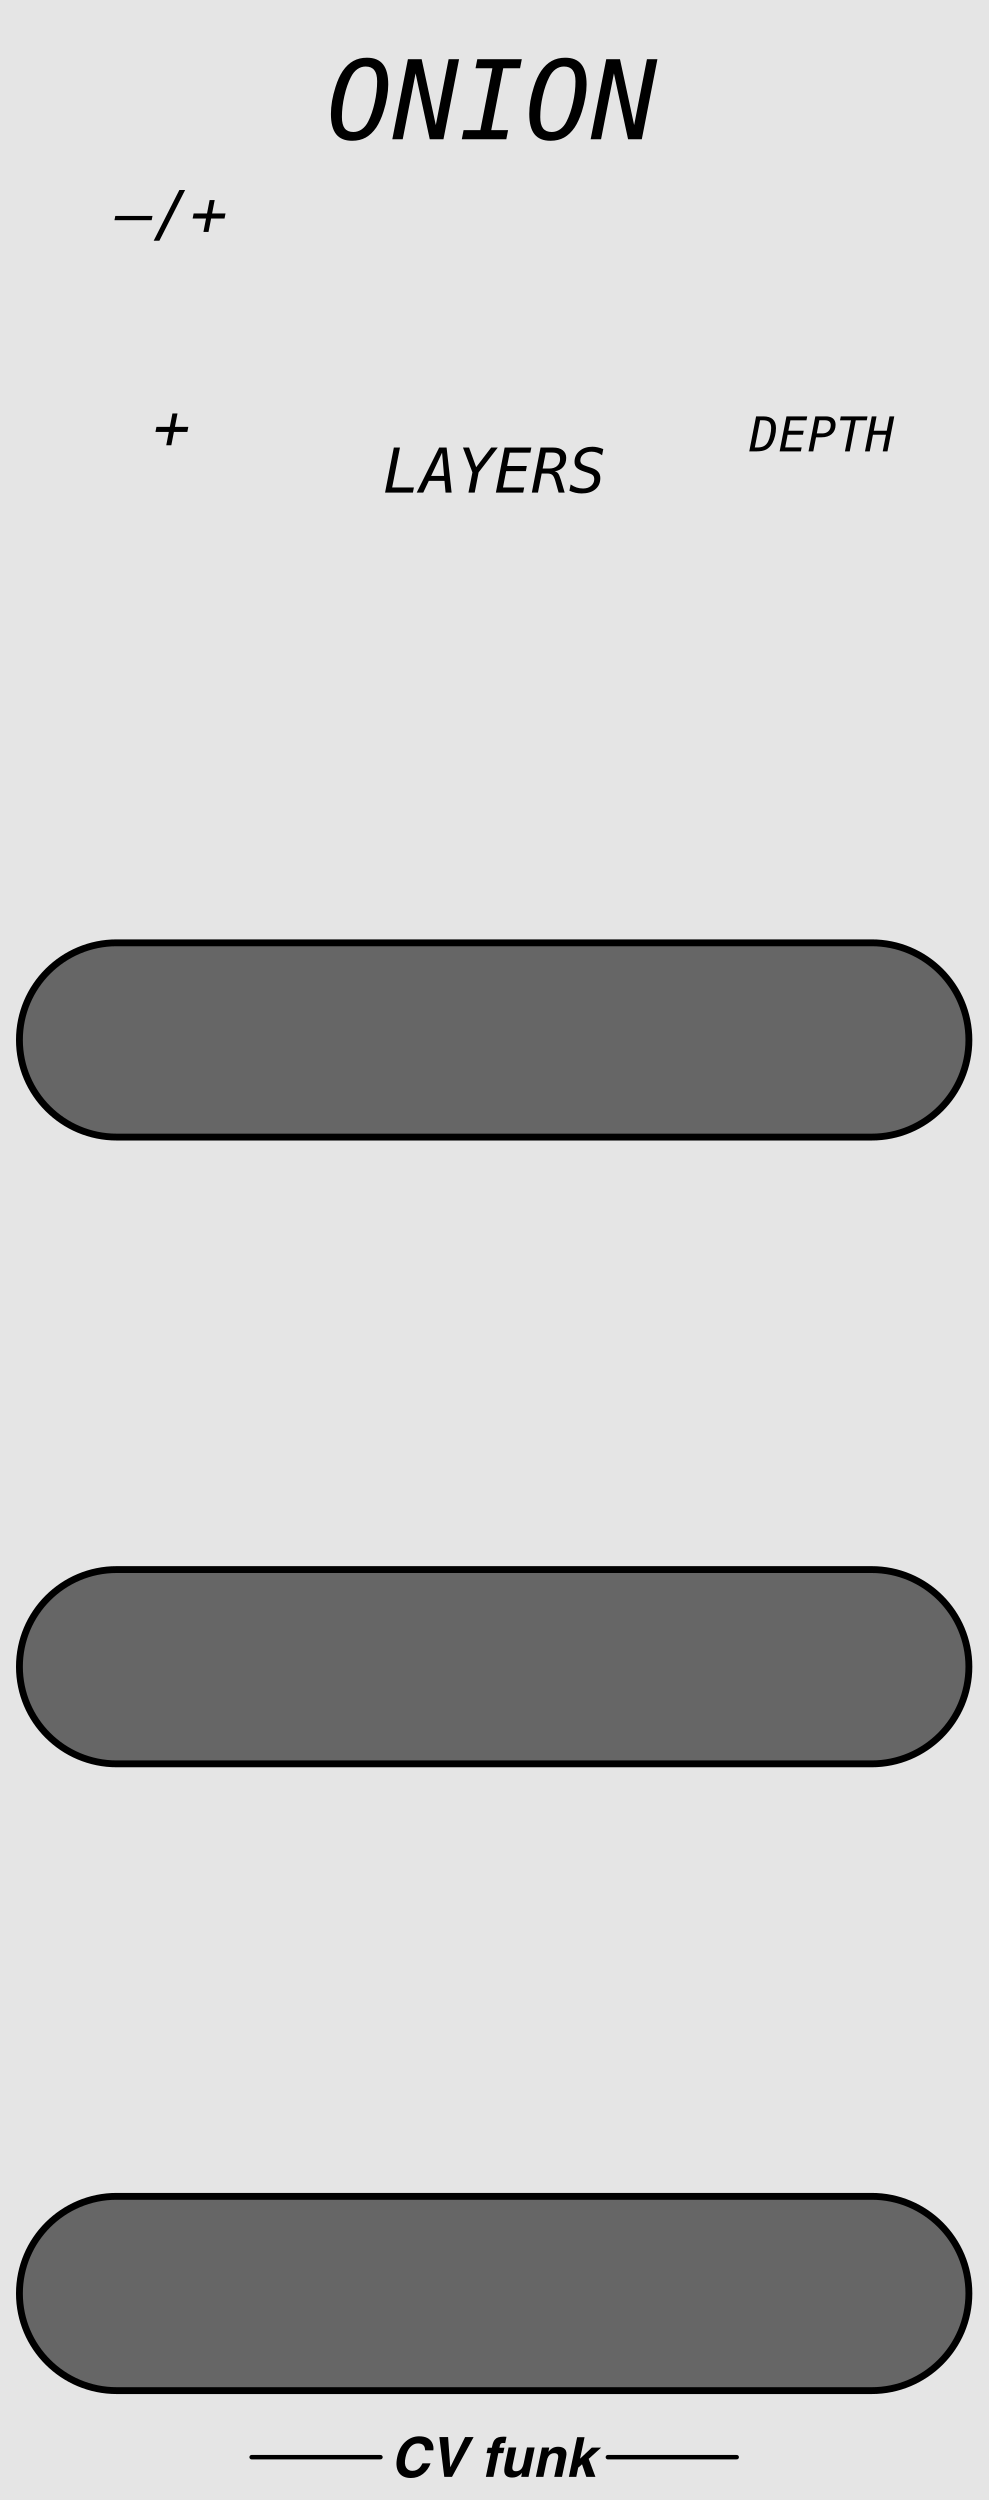
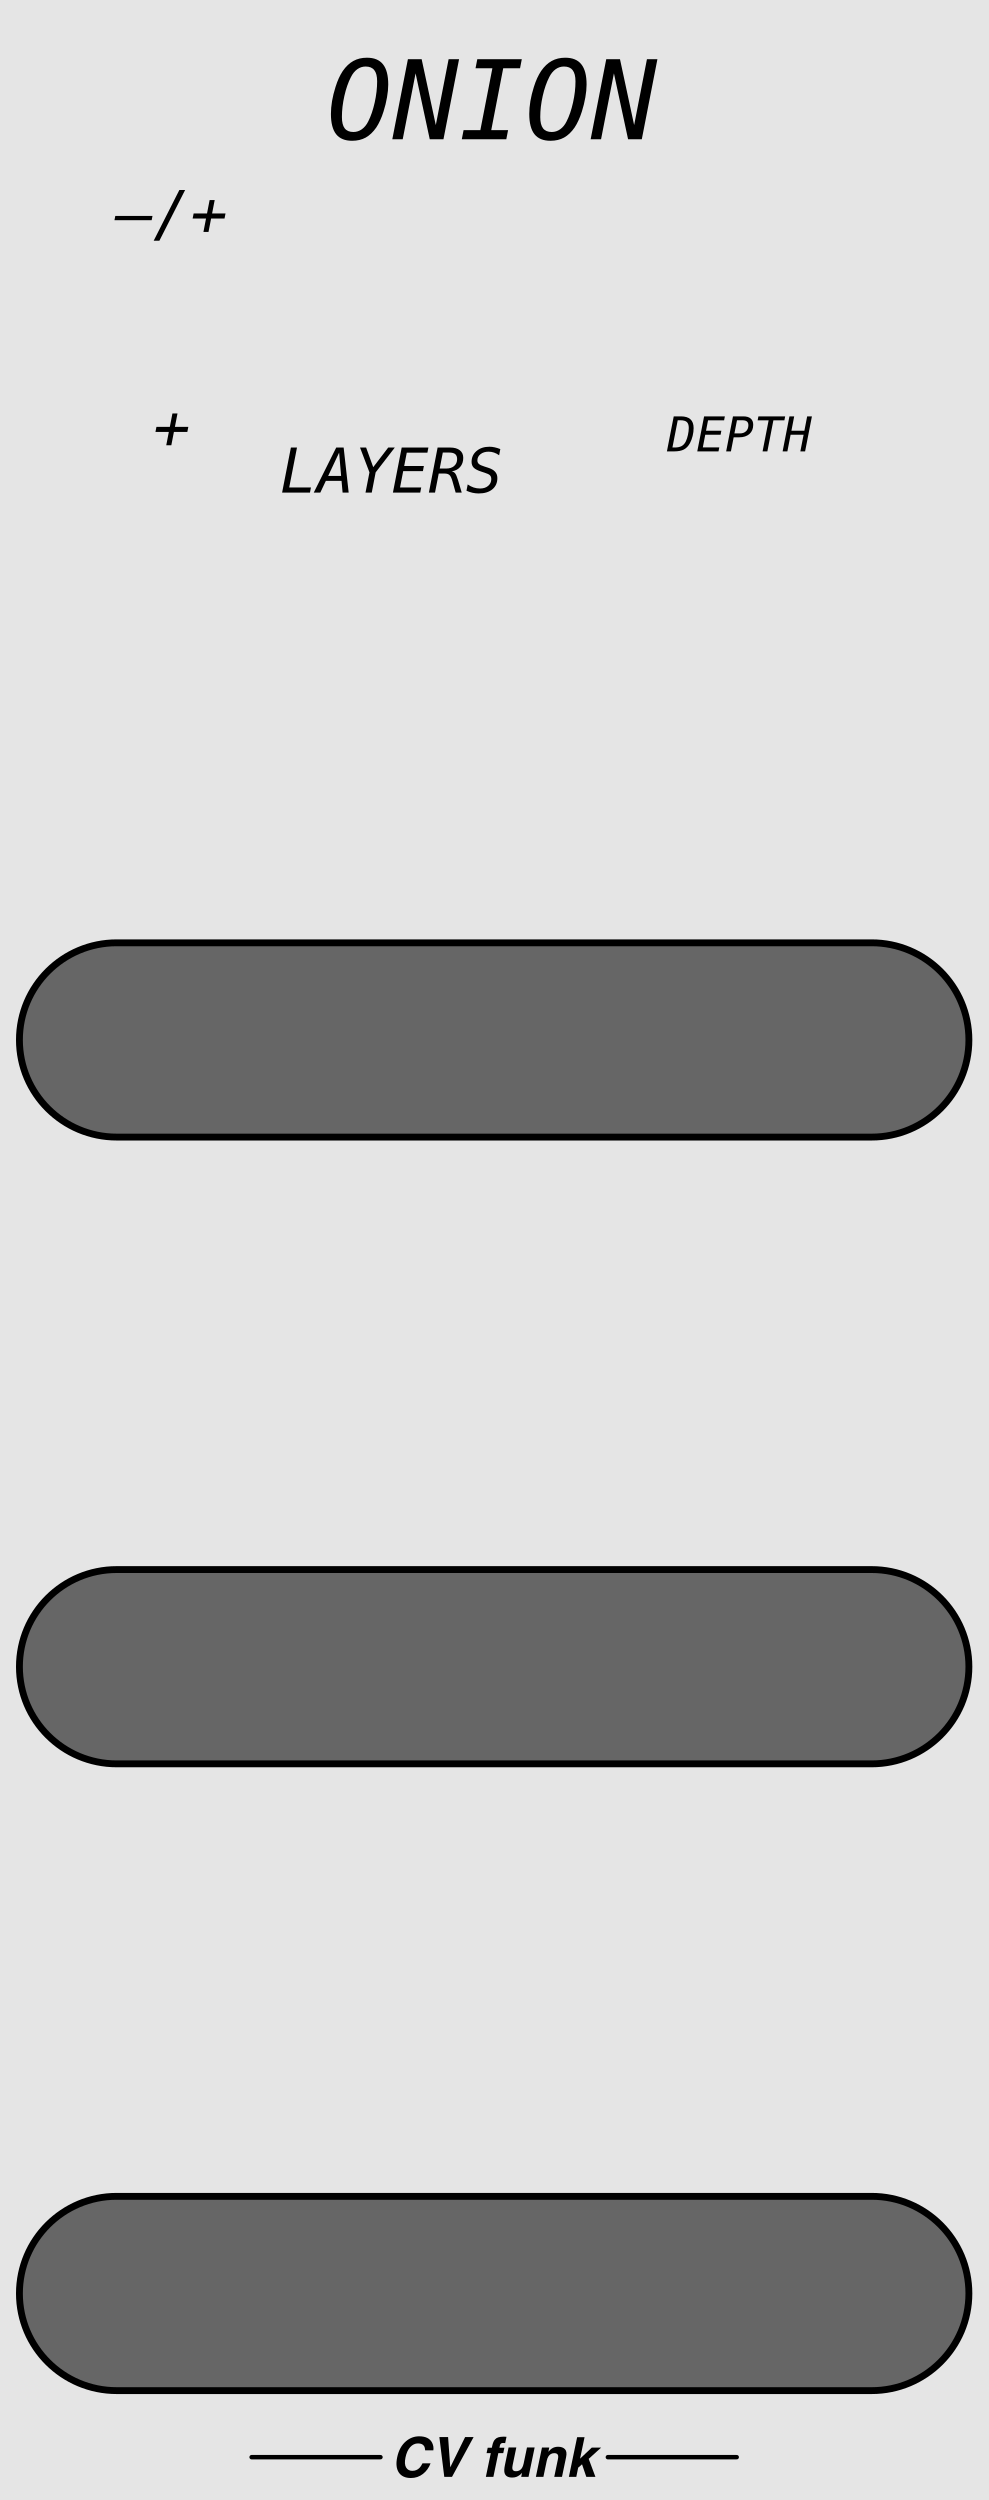
<svg xmlns="http://www.w3.org/2000/svg" width="50.8mm" height="128.5mm" viewBox="0 0 50.8 128.5" version="1.1" id="svg8" xml:space="preserve">
  <defs id="defs2">
    <linearGradient id="_Linear1" x1="0" y1="0" x2="1" y2="-0.003" gradientUnits="userSpaceOnUse" gradientTransform="matrix(75.07254,292.271,-293.0225,74.8799,36.97399,42.144)">
      <stop offset="0" style="stop-color:#e6e6e6;stop-opacity:1" id="stop1" />
      <stop offset="1" style="stop-color:#e6e6e6;stop-opacity:0" id="stop2" />
    </linearGradient>
  </defs>
  <g id="Layer-1" style="clip-rule:evenodd;fill-rule:evenodd;stroke-linejoin:round;stroke-miterlimit:1.5" transform="matrix(0.3561892,0,0,0.3561892,-0.3901597,-0.8190441)">
    <rect id="rect1" x="0.529" y="0.795" width="143.753" height="364.815" style="fill:#e5e5e5;stroke-width:1;fill-opacity:1" />
    <g id="g3" transform="translate(-1.547709)" style="fill:#000000">
      <path id="path128" d="m 65.011,354.825 c 0.168,0.356 0.223,0.713 0.164,1.073 h -1.177 c -0.018,-0.276 -0.072,-0.484 -0.164,-0.624 -0.161,-0.25 -0.452,-0.375 -0.872,-0.375 -0.428,0 -0.803,0.176 -1.123,0.529 -0.321,0.352 -0.548,0.85 -0.682,1.495 -0.135,0.645 -0.106,1.127 0.089,1.449 0.194,0.321 0.492,0.481 0.894,0.481 0.413,0 0.757,-0.138 1.032,-0.414 0.151,-0.147 0.296,-0.37 0.436,-0.666 h 1.166 c -0.232,0.627 -0.599,1.136 -1.099,1.529 -0.501,0.391 -1.079,0.588 -1.734,0.588 -0.81,0 -1.392,-0.265 -1.746,-0.795 -0.352,-0.533 -0.43,-1.263 -0.237,-2.192 0.208,-1.003 0.633,-1.777 1.273,-2.32 0.558,-0.473 1.191,-0.71 1.899,-0.71 0.948,0 1.574,0.318 1.881,0.952 z" style="fill:#000000;fill-rule:nonzero" />
      <path id="path129" d="m 67.617,358.347 2.145,-4.364 h 1.223 l -3.119,5.746 h -1.112 l -0.708,-5.746 h 1.259 z" style="fill:#000000;fill-rule:nonzero" />
      <path id="path130" d="m 75.43,355.519 -0.165,0.784 h -0.713 l -0.712,3.426 h -1.085 l 0.712,-3.426 h -0.609 l 0.164,-0.784 h 0.597 l 0.056,-0.273 c 0.096,-0.455 0.236,-0.768 0.421,-0.94 0.212,-0.254 0.619,-0.382 1.223,-0.382 0.069,0 0.131,0.002 0.186,0.006 0.055,0.004 0.131,0.01 0.228,0.017 l -0.191,0.906 c -0.059,-0.008 -0.16,-0.014 -0.302,-0.018 -0.143,-0.004 -0.25,0.028 -0.32,0.097 -0.07,0.069 -0.112,0.145 -0.128,0.228 -0.018,0.084 -0.043,0.203 -0.077,0.359 z" style="fill:#000000;fill-rule:nonzero" />
      <path id="path131" d="m 77.976,359.13 c -0.012,0.013 -0.046,0.052 -0.1,0.117 -0.053,0.065 -0.113,0.121 -0.179,0.171 -0.204,0.156 -0.392,0.262 -0.564,0.319 -0.171,0.057 -0.364,0.086 -0.579,0.086 -0.616,0 -0.985,-0.225 -1.104,-0.678 -0.067,-0.249 -0.049,-0.617 0.053,-1.103 l 0.532,-2.562 h 1.115 l -0.531,2.562 c -0.051,0.242 -0.061,0.423 -0.031,0.546 0.054,0.216 0.226,0.324 0.516,0.324 0.372,0 0.659,-0.154 0.861,-0.461 0.107,-0.166 0.189,-0.386 0.245,-0.658 l 0.481,-2.313 h 1.104 l -0.883,4.249 h -1.058 z" style="fill:#000000;fill-rule:nonzero" />
      <path id="path132" d="m 83.159,357.146 c 0.048,-0.224 0.055,-0.396 0.019,-0.515 -0.061,-0.219 -0.241,-0.328 -0.542,-0.328 -0.37,0 -0.657,0.16 -0.86,0.479 -0.108,0.17 -0.188,0.386 -0.241,0.648 l -0.478,2.299 h -1.085 l 0.882,-4.242 h 1.052 l -0.13,0.62 c 0.185,-0.217 0.351,-0.375 0.497,-0.471 0.259,-0.172 0.562,-0.257 0.905,-0.257 0.431,0 0.759,0.114 0.985,0.345 0.225,0.23 0.283,0.611 0.173,1.144 l -0.596,2.861 h -1.116 z" style="fill:#000000;fill-rule:nonzero" />
      <path id="path133" d="m 86.079,358.394 -0.274,1.335 h -1.071 l 1.193,-5.727 h 1.07 l -0.647,3.097 1.69,-1.6 h 1.35 l -1.797,1.627 0.974,2.603 h -1.315 l -0.618,-1.816 z" style="fill:#000000;fill-rule:nonzero" />
      <path id="path134" d="M 38.954,356.882 H 57.546" style="fill:none;stroke:#000000;stroke-width:0.64px;stroke-linecap:round" />
      <path id="path135" d="m 90.361,356.882 h 18.592" style="fill:none;stroke:#000000;stroke-width:0.64px;stroke-linecap:round" />
    </g>
    <g aria-label="ONION" id="text560" style="font-style:italic;font-size:15.847px;font-family:Menlo;-inkscape-font-specification:'Menlo Italic';text-align:center;text-anchor:middle;fill:#000000;stroke:#000000;stroke-width:0.99;stroke-linecap:round;paint-order:fill markers stroke">
      <path d="m 52.098,21.347 q 0.658,0 1.215,-0.395 0.557,-0.395 0.921,-1.13 0.573,-1.122 0.929,-2.716 0.356,-1.594 0.356,-3.064 0,-1.099 -0.41,-1.617 -0.402,-0.526 -1.254,-0.526 -0.658,0 -1.207,0.395 -0.549,0.395 -0.913,1.13 -0.588,1.137 -0.944,2.716 -0.356,1.578 -0.356,3.049 0,1.106 0.402,1.633 0.41,0.526 1.261,0.526 z m 5.022,-6.848 q 0,0.851 -0.178,1.849 -0.17,0.998 -0.503,2.05 -0.224,0.712 -0.487,1.277 -0.255,0.565 -0.557,1.021 -0.681,0.983 -1.524,1.455 -0.843,0.464 -1.965,0.464 -1.555,0 -2.306,-0.952 -0.751,-0.952 -0.751,-2.933 0,-0.859 0.162,-1.842 0.17,-0.99 0.503,-2.043 0.224,-0.712 0.48,-1.277 0.263,-0.565 0.565,-1.021 0.681,-0.983 1.524,-1.447 0.843,-0.472 1.965,-0.472 1.563,0 2.314,0.952 0.758,0.944 0.758,2.917 z" style="fill:#000000;stroke:none;stroke-width:0.99" id="path666" />
      <path d="m 59.96,10.84 h 1.981 l 2.043,9.51 1.849,-9.51 h 1.509 l -2.252,11.552 h -1.981 L 61.066,12.882 59.209,22.392 h -1.501 z" style="fill:#000000;stroke:none;stroke-width:0.99" id="path668" />
      <path d="m 69.972,10.84 h 6.422 l -0.255,1.315 H 73.71 l -1.726,8.922 h 2.43 l -0.255,1.315 h -6.422 l 0.255,-1.315 h 2.422 l 1.733,-8.922 h -2.43 z" style="fill:#000000;stroke:none;stroke-width:0.99" id="path670" />
      <path d="m 80.72,21.347 q 0.658,0 1.215,-0.395 0.557,-0.395 0.921,-1.13 0.573,-1.122 0.929,-2.716 0.356,-1.594 0.356,-3.064 0,-1.099 -0.41,-1.617 -0.402,-0.526 -1.254,-0.526 -0.658,0 -1.207,0.395 -0.549,0.395 -0.913,1.13 -0.588,1.137 -0.944,2.716 -0.356,1.578 -0.356,3.049 0,1.106 0.402,1.633 0.41,0.526 1.261,0.526 z m 5.022,-6.848 q 0,0.851 -0.178,1.849 -0.17,0.998 -0.503,2.05 -0.224,0.712 -0.487,1.277 -0.255,0.565 -0.557,1.021 -0.681,0.983 -1.524,1.455 -0.843,0.464 -1.965,0.464 -1.555,0 -2.306,-0.952 -0.751,-0.952 -0.751,-2.933 0,-0.859 0.162,-1.842 0.17,-0.99 0.503,-2.043 0.224,-0.712 0.48,-1.277 0.263,-0.565 0.565,-1.021 0.681,-0.983 1.524,-1.447 0.843,-0.472 1.965,-0.472 1.563,0 2.314,0.952 0.758,0.944 0.758,2.917 z" style="fill:#000000;stroke:none;stroke-width:0.99" id="path672" />
      <path d="m 88.581,10.84 h 1.981 l 2.043,9.51 1.849,-9.51 h 1.509 l -2.252,11.552 h -1.981 L 89.688,12.882 87.831,22.392 H 86.33 Z" style="fill:#000000;stroke:none;stroke-width:0.99" id="path674" />
    </g>
-     <g aria-label="LAYERS" id="text1324" style="font-style:italic;font-size:8.914px;font-family:Menlo;-inkscape-font-specification:'Menlo Italic';text-align:center;text-anchor:middle;opacity:1;fill:#000000;stroke-width:0.99;stroke-linecap:round;paint-order:fill markers stroke">
-       <path d="m 57.93,66.883 h 0.879 l -1.123,5.758 h 3.138 l -0.144,0.74 h -4.017 z" style="stroke-width:0.99;fill:#000000" id="path1399" />
-       <path d="m 64.889,67.614 -1.584,3.369 h 1.872 z m -0.418,-0.731 h 1.071 l 0.723,6.498 h -0.875 l -0.152,-1.693 h -2.263 l -0.801,1.693 h -0.944 z" style="stroke-width:0.99;fill:#000000" id="path1401" />
-       <path d="m 67.905,66.883 h 0.879 l 1.027,2.833 2.163,-2.833 h 0.949 l -2.764,3.582 -0.561,2.916 h -0.901 l 0.57,-2.916 z" style="stroke-width:0.99;fill:#000000" id="path1403" />
-       <path d="m 73.92,66.883 h 3.852 l -0.144,0.74 h -2.977 l -0.374,1.924 h 2.842 l -0.139,0.74 h -2.846 l -0.453,2.355 h 3.055 l -0.144,0.74 h -3.939 z" style="stroke-width:0.99;fill:#000000" id="path1405" />
-       <path d="m 81.124,70.312 q 0.313,0.061 0.501,0.292 0.192,0.231 0.427,1.001 l 0.527,1.776 h -0.875 l -0.461,-1.641 q -0.192,-0.679 -0.431,-0.892 -0.235,-0.213 -0.714,-0.213 h -0.836 l -0.535,2.746 h -0.884 l 1.258,-6.498 h 1.811 q 0.901,0 1.393,0.392 0.496,0.387 0.496,1.097 0,0.796 -0.453,1.319 -0.448,0.522 -1.223,0.622 z m -1.275,-2.707 -0.444,2.307 h 0.953 q 0.709,0 1.132,-0.37 0.427,-0.374 0.427,-0.992 0,-0.487 -0.274,-0.714 -0.274,-0.231 -0.866,-0.231 z" style="stroke-width:0.99;fill:#000000" id="path1407" />
-       <path d="m 88.149,67.105 -0.17,0.892 q -0.353,-0.257 -0.731,-0.387 -0.379,-0.131 -0.783,-0.131 -0.718,0 -1.171,0.357 -0.453,0.357 -0.453,0.91 0,0.309 0.213,0.501 0.213,0.192 0.775,0.366 l 0.527,0.17 q 0.709,0.218 1.036,0.583 0.331,0.361 0.331,0.923 0,1.023 -0.723,1.623 -0.723,0.596 -1.972,0.596 -0.453,0 -0.892,-0.1 -0.435,-0.096 -0.87,-0.292 l 0.178,-0.91 q 0.427,0.3 0.862,0.444 0.44,0.144 0.927,0.144 0.718,0 1.166,-0.383 0.448,-0.383 0.448,-0.971 0,-0.357 -0.192,-0.553 -0.192,-0.196 -0.77,-0.374 l -0.44,-0.144 q -0.801,-0.252 -1.123,-0.57 -0.318,-0.322 -0.318,-0.849 0,-0.962 0.718,-1.571 0.718,-0.614 1.876,-0.614 0.348,0 0.74,0.087 0.396,0.087 0.81,0.252 z" style="stroke-width:0.99;fill:#000000" id="path1409" />
-     </g>
-     <g aria-label="DEPTH" id="text1378" style="font-style:italic;font-size:6.933px;font-family:Menlo;-inkscape-font-specification:'Menlo Italic';text-align:center;text-anchor:middle;opacity:1;fill:#000000;stroke-width:0.99;stroke-linecap:round;paint-order:fill markers stroke">
-       <path d="m 110.345,66.876 q 0.626,0 1.005,-0.21 0.379,-0.213 0.609,-0.691 0.183,-0.389 0.298,-0.928 0.118,-0.542 0.118,-0.992 0,-0.596 -0.278,-0.853 -0.278,-0.257 -0.931,-0.257 h -0.386 l -0.765,3.93 z m 0.887,-4.492 q 0.924,0 1.381,0.42 0.46,0.42 0.46,1.273 0,0.548 -0.142,1.131 -0.142,0.582 -0.383,1.032 -0.352,0.647 -0.88,0.924 -0.525,0.274 -1.422,0.274 h -1.026 l 0.985,-5.054 z" style="stroke-width:0.99;fill:#000000" id="path1412" />
-       <path d="m 114.587,62.384 h 2.996 l -0.112,0.575 h -2.316 l -0.291,1.496 h 2.211 l -0.108,0.575 h -2.214 l -0.352,1.831 h 2.376 l -0.112,0.575 h -3.064 z" style="stroke-width:0.99;fill:#000000" id="path1414" />
-       <path d="m 119.329,62.946 -0.369,1.899 h 0.792 q 0.559,0 0.89,-0.322 0.335,-0.325 0.335,-0.863 0,-0.366 -0.21,-0.538 -0.21,-0.176 -0.65,-0.176 z m -0.575,-0.562 h 1.49 q 0.697,0 1.063,0.311 0.366,0.311 0.366,0.9 0,0.843 -0.542,1.327 -0.542,0.484 -1.49,0.484 h -0.789 l -0.396,2.031 h -0.687 z" style="stroke-width:0.99;fill:#000000" id="path1416" />
-       <path d="m 122.424,62.384 h 3.859 l -0.112,0.575 h -1.588 l -0.867,4.479 h -0.691 l 0.873,-4.479 h -1.588 z" style="stroke-width:0.99;fill:#000000" id="path1418" />
-       <path d="m 126.902,62.384 h 0.684 l -0.399,2.072 h 1.872 l 0.399,-2.072 h 0.687 l -0.985,5.054 h -0.684 l 0.471,-2.407 h -1.879 l -0.464,2.407 h -0.687 z" style="stroke-width:0.99;fill:#000000" id="path1420" />
-     </g>
    <rect style="opacity:1;fill:#666666;fill-opacity:1;stroke:#000000;stroke-width:0.99;stroke-linejoin:round;stroke-dasharray:none;stroke-opacity:1" id="rect2036" width="137.012" height="28.036" x="3.9" y="138.351" rx="14.037" ry="14.037" />
    <rect style="opacity:1;fill:#666666;fill-opacity:1;stroke:#000000;stroke-width:0.99;stroke-linejoin:round;stroke-dasharray:none;stroke-opacity:1" id="rect1742" width="137.012" height="28.036" x="3.9" y="228.797" rx="14.037" ry="14.037" />
    <rect style="opacity:1;fill:#666666;fill-opacity:1;stroke:#000000;stroke-width:0.99;stroke-linejoin:round;stroke-dasharray:none;stroke-opacity:1" id="rect1744" width="137.012" height="28.036" x="3.9" y="319.243" rx="14.037" ry="14.037" />
    <g aria-label="+" id="text2293" style="font-style:italic;font-size:8.914px;font-family:Menlo;-inkscape-font-specification:'Menlo Italic';text-align:center;text-anchor:middle;clip-rule:evenodd;fill:#000000;fill-rule:evenodd;stroke-width:0.99;stroke-linecap:round;stroke-linejoin:round;stroke-miterlimit:1.5;paint-order:fill markers stroke" transform="translate(0,-1.485634)">
      <path d="m 26.709,63.452 -0.374,1.928 h 1.937 l -0.144,0.736 h -1.937 l -0.374,1.928 h -0.731 l 0.374,-1.928 h -1.932 l 0.144,-0.736 h 1.932 l 0.374,-1.928 z" style="stroke-width:0.99;fill:#000000" id="path2299" />
    </g>
    <g aria-label="–/+" id="text2297" style="font-style:italic;font-size:8.914px;font-family:Menlo;-inkscape-font-specification:'Menlo Italic';text-align:center;text-anchor:middle;clip-rule:evenodd;fill:#000000;fill-rule:evenodd;stroke-width:0.99;stroke-linecap:round;stroke-linejoin:round;stroke-miterlimit:1.5;paint-order:fill markers stroke" transform="translate(0,-2.971267)">
      <path d="m 17.735,36.43 h 5.367 l -0.122,0.614 h -5.367 z" style="stroke-width:0.99;fill:#000000" id="path2302" />
      <path d="m 23.271,40.012 3.708,-7.325 h 0.831 l -3.717,7.325 z" style="stroke-width:0.99;fill:#000000" id="path2304" />
      <path d="m 32.076,34.145 -0.374,1.928 h 1.937 l -0.144,0.736 h -1.937 l -0.374,1.928 h -0.731 l 0.374,-1.928 H 28.894 l 0.144,-0.736 h 1.932 l 0.374,-1.928 z" style="stroke-width:0.99;fill:#000000" id="path2306" />
    </g>
+     <g aria-label="LAYERS" id="text1324" style="font-style:italic;font-size:8.914px;font-family:Menlo;-inkscape-font-specification:'Menlo Italic';text-align:center;text-anchor:middle;clip-rule:evenodd;fill:#000000;fill-rule:evenodd;stroke-width:0.99;stroke-linecap:round;stroke-linejoin:round;stroke-miterlimit:1.5;paint-order:fill markers stroke" transform="translate(-14.85634)">
+       <path d="m 57.93,66.883 h 0.879 l -1.123,5.758 h 3.138 l -0.144,0.74 h -4.017 z" style="stroke-width:0.99;fill:#000000" id="path1399" />
+       <path d="m 64.889,67.614 -1.584,3.369 h 1.872 z m -0.418,-0.731 h 1.071 l 0.723,6.498 h -0.875 l -0.152,-1.693 h -2.263 l -0.801,1.693 h -0.944 z" style="stroke-width:0.99;fill:#000000" id="path1401" />
+       <path d="m 67.905,66.883 h 0.879 l 1.027,2.833 2.163,-2.833 h 0.949 l -2.764,3.582 -0.561,2.916 h -0.901 l 0.57,-2.916 z" style="stroke-width:0.99;fill:#000000" id="path1403" />
+       <path d="m 73.92,66.883 h 3.852 l -0.144,0.74 h -2.977 l -0.374,1.924 h 2.842 l -0.139,0.74 h -2.846 l -0.453,2.355 h 3.055 l -0.144,0.74 h -3.939 z" style="stroke-width:0.99;fill:#000000" id="path1405" />
+       <path d="m 81.124,70.312 q 0.313,0.061 0.501,0.292 0.192,0.231 0.427,1.001 l 0.527,1.776 h -0.875 l -0.461,-1.641 q -0.192,-0.679 -0.431,-0.892 -0.235,-0.213 -0.714,-0.213 h -0.836 l -0.535,2.746 h -0.884 l 1.258,-6.498 h 1.811 q 0.901,0 1.393,0.392 0.496,0.387 0.496,1.097 0,0.796 -0.453,1.319 -0.448,0.522 -1.223,0.622 z m -1.275,-2.707 -0.444,2.307 h 0.953 q 0.709,0 1.132,-0.37 0.427,-0.374 0.427,-0.992 0,-0.487 -0.274,-0.714 -0.274,-0.231 -0.866,-0.231 z" style="stroke-width:0.99;fill:#000000" id="path1407" />
+       <path d="m 88.149,67.105 -0.17,0.892 q -0.353,-0.257 -0.731,-0.387 -0.379,-0.131 -0.783,-0.131 -0.718,0 -1.171,0.357 -0.453,0.357 -0.453,0.91 0,0.309 0.213,0.501 0.213,0.192 0.775,0.366 l 0.527,0.17 q 0.709,0.218 1.036,0.583 0.331,0.361 0.331,0.923 0,1.023 -0.723,1.623 -0.723,0.596 -1.972,0.596 -0.453,0 -0.892,-0.1 -0.435,-0.096 -0.87,-0.292 l 0.178,-0.91 q 0.427,0.3 0.862,0.444 0.44,0.144 0.927,0.144 0.718,0 1.166,-0.383 0.448,-0.383 0.448,-0.971 0,-0.357 -0.192,-0.553 -0.192,-0.196 -0.77,-0.374 l -0.44,-0.144 q -0.801,-0.252 -1.123,-0.57 -0.318,-0.322 -0.318,-0.849 0,-0.962 0.718,-1.571 0.718,-0.614 1.876,-0.614 0.348,0 0.74,0.087 0.396,0.087 0.81,0.252 z" style="stroke-width:0.99;fill:#000000" id="path1409" />
+     </g>
+     <g aria-label="DEPTH" id="text1378" style="font-style:italic;font-size:6.933px;font-family:Menlo;-inkscape-font-specification:'Menlo Italic';text-align:center;text-anchor:middle;clip-rule:evenodd;fill:#000000;fill-rule:evenodd;stroke-width:0.99;stroke-linecap:round;stroke-linejoin:round;stroke-miterlimit:1.5;paint-order:fill markers stroke" transform="translate(-11.88507)">
+       <path d="m 110.345,66.876 q 0.626,0 1.005,-0.21 0.379,-0.213 0.609,-0.691 0.183,-0.389 0.298,-0.928 0.118,-0.542 0.118,-0.992 0,-0.596 -0.278,-0.853 -0.278,-0.257 -0.931,-0.257 h -0.386 l -0.765,3.93 z m 0.887,-4.492 q 0.924,0 1.381,0.42 0.46,0.42 0.46,1.273 0,0.548 -0.142,1.131 -0.142,0.582 -0.383,1.032 -0.352,0.647 -0.88,0.924 -0.525,0.274 -1.422,0.274 h -1.026 l 0.985,-5.054 z" style="stroke-width:0.99;fill:#000000" id="path1412" />
+       <path d="m 114.587,62.384 h 2.996 l -0.112,0.575 h -2.316 l -0.291,1.496 h 2.211 l -0.108,0.575 h -2.214 l -0.352,1.831 h 2.376 l -0.112,0.575 h -3.064 z" style="stroke-width:0.99;fill:#000000" id="path1414" />
+       <path d="m 119.329,62.946 -0.369,1.899 h 0.792 q 0.559,0 0.89,-0.322 0.335,-0.325 0.335,-0.863 0,-0.366 -0.21,-0.538 -0.21,-0.176 -0.65,-0.176 z m -0.575,-0.562 h 1.49 q 0.697,0 1.063,0.311 0.366,0.311 0.366,0.9 0,0.843 -0.542,1.327 -0.542,0.484 -1.49,0.484 h -0.789 l -0.396,2.031 h -0.687 z" style="stroke-width:0.99;fill:#000000" id="path1416" />
+       <path d="m 122.424,62.384 h 3.859 l -0.112,0.575 h -1.588 l -0.867,4.479 h -0.691 l 0.873,-4.479 h -1.588 z" style="stroke-width:0.99;fill:#000000" id="path1418" />
+       <path d="m 126.902,62.384 h 0.684 l -0.399,2.072 h 1.872 l 0.399,-2.072 h 0.687 l -0.985,5.054 h -0.684 l 0.471,-2.407 h -1.879 l -0.464,2.407 h -0.687 z" style="stroke-width:0.99;fill:#000000" id="path1420" />
+     </g>
  </g>
</svg>
